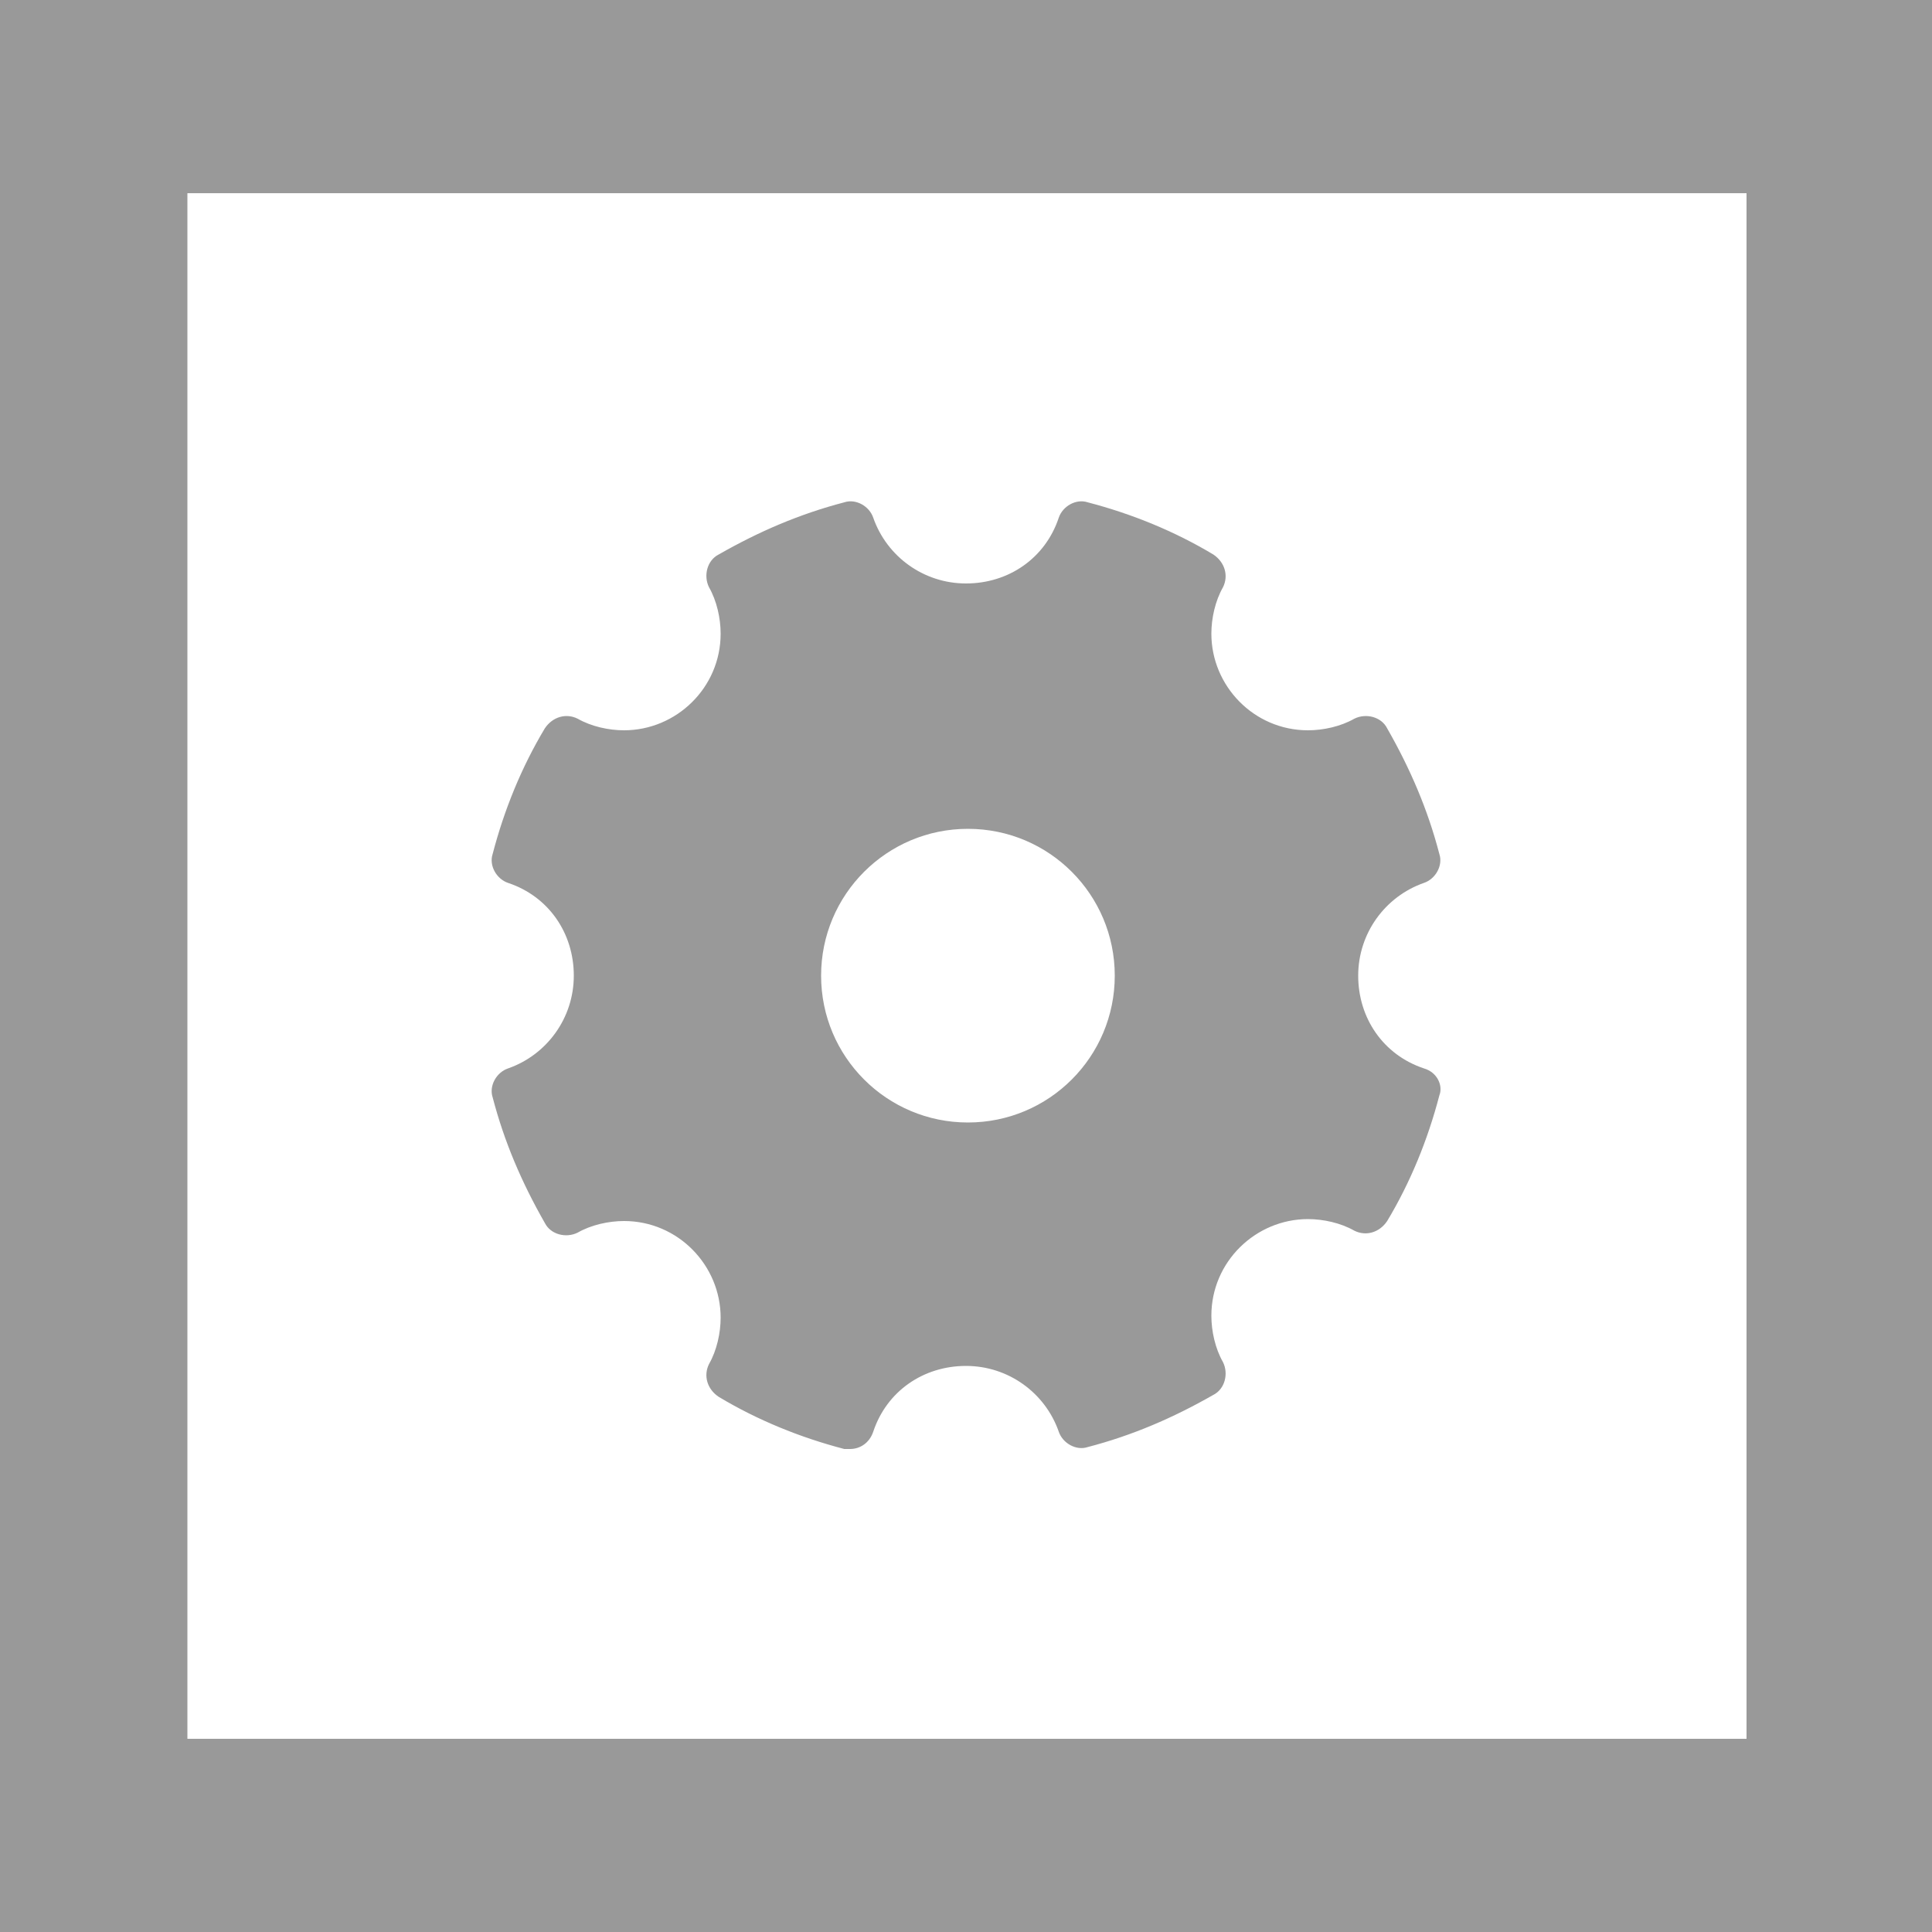
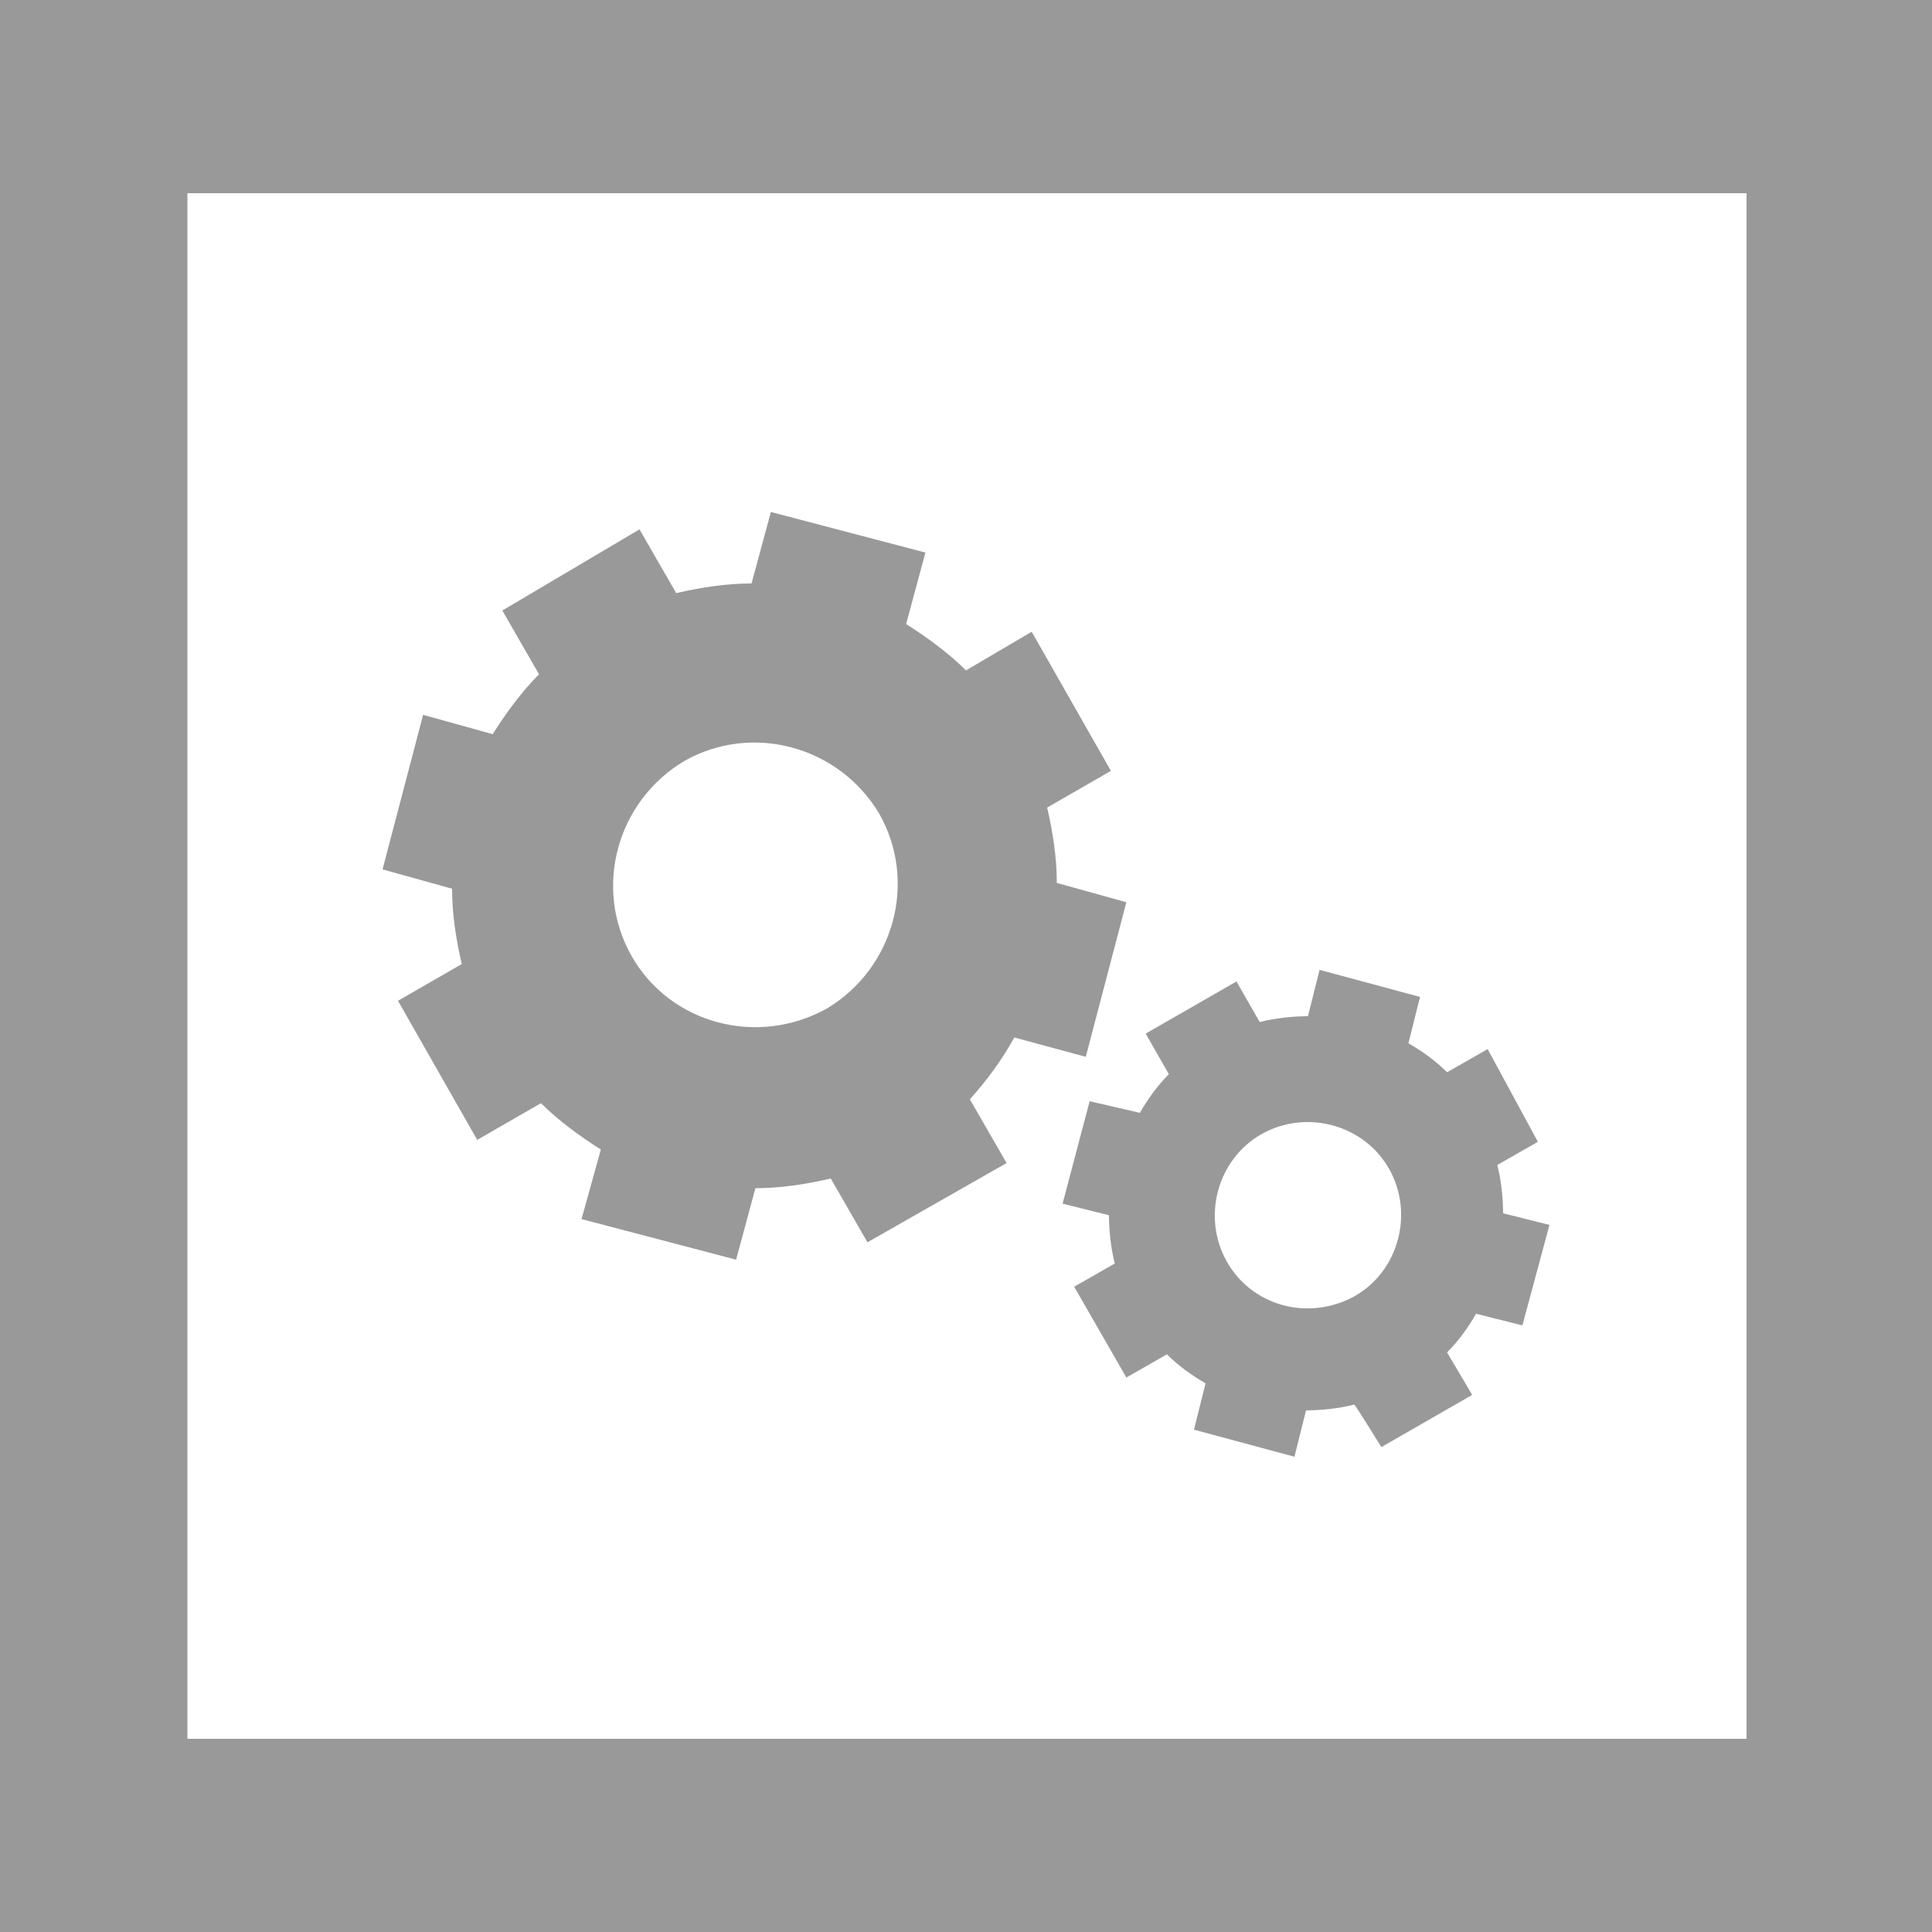
<svg xmlns="http://www.w3.org/2000/svg" id="Layer_1" viewBox="0 0 100 100">
  <style>.st1{fill:#999}</style>
  <path d="M0 0h100v100H0V0z" fill="#fff" />
  <path class="st1" d="M100 100H0V0h100v100zM9.7 90h80.7V10H9.7" />
-   <path class="st1" d="M73.7 55.3c-2.1-.7-3.4-2.6-3.4-4.8s1.4-4.1 3.4-4.8c.6-.2 1-.9.8-1.5-.6-2.3-1.5-4.4-2.7-6.5-.3-.6-1.1-.8-1.7-.5-.7.4-1.6.6-2.4.6-2.8 0-5-2.3-5-5 0-.8.2-1.7.6-2.4.3-.6.1-1.3-.5-1.7-2-1.2-4.2-2.1-6.5-2.7-.6-.2-1.3.2-1.5.8-.7 2.1-2.6 3.4-4.8 3.4s-4.1-1.4-4.8-3.4c-.2-.6-.9-1-1.5-.8-2.3.6-4.4 1.5-6.5 2.7-.6.3-.8 1.1-.5 1.7.4.7.6 1.6.6 2.4 0 2.8-2.3 5-5 5-.8 0-1.7-.2-2.4-.6-.6-.3-1.3-.1-1.7.5-1.2 2-2.1 4.2-2.7 6.5-.2.6.2 1.3.8 1.5 2.1.7 3.4 2.6 3.4 4.8s-1.4 4.1-3.4 4.8c-.6.2-1 .9-.8 1.5.6 2.3 1.5 4.4 2.7 6.5.3.6 1.1.8 1.7.5.7-.4 1.6-.6 2.4-.6 2.8 0 5 2.3 5 5 0 .8-.2 1.7-.6 2.4-.3.6-.1 1.3.5 1.7 2 1.2 4.2 2.1 6.5 2.7h.3c.5 0 1-.3 1.2-.9.7-2.1 2.6-3.4 4.8-3.4s4.1 1.4 4.8 3.4c.2.6.9 1 1.5.8 2.3-.6 4.4-1.5 6.5-2.7.6-.3.8-1.1.5-1.7-.4-.7-.6-1.6-.6-2.4 0-2.8 2.3-5 5-5 .8 0 1.7.2 2.4.6.6.3 1.3.1 1.7-.5 1.2-2 2.1-4.2 2.7-6.5.2-.5-.1-1.2-.8-1.4zm-23.6 2.8c-4.2 0-7.6-3.4-7.6-7.6s3.4-7.6 7.6-7.6 7.6 3.4 7.6 7.6-3.4 7.6-7.6 7.6z" />
+   <path class="st1" d="M52.5 53.7l3.7 1 2.1-8-3.6-1c0-1.3-.2-2.6-.5-3.9l3.3-1.9-4.1-7.2-3.4 2c-.9-.9-2-1.7-3.1-2.4l1-3.7-8-2.1-1 3.7c-1.3 0-2.6.2-3.9.5l-1.9-3.3-7.1 4.2 1.9 3.3c-.9.9-1.7 2-2.4 3.1l-3.6-1-2.1 8 3.6 1c0 1.3.2 2.6.5 3.9l-3.3 1.9 4.1 7.2 3.3-1.9c.9.9 2 1.7 3.1 2.4l-1 3.6 8 2.1 1-3.7c1.3 0 2.6-.2 3.9-.5l1.9 3.3 7.2-4.1-1.9-3.3c.9-1 1.7-2.1 2.3-3.2zm-19.8-4.2c-2-3.5-.8-8 2.7-10.1 3.5-2 8-.8 10.1 2.7 2 3.5.8 8-2.7 10.1-3.6 2-8.1.8-10.1-2.7zm38.8 25.4l4.7-2.7-1.3-2.2c.6-.6 1.1-1.3 1.5-2l2.4.6 1.4-5.2-2.4-.6c0-.8-.1-1.7-.3-2.5l2.1-1.2-2.6-4.8-2.1 1.2c-.6-.6-1.3-1.1-2-1.5l.6-2.4-5.2-1.4-.6 2.4c-.8 0-1.7.1-2.5.3L64 50.8l-4.7 2.7 1.2 2.1c-.6.6-1.1 1.3-1.5 2l-2.6-.6-1.4 5.3 2.4.6c0 .8.1 1.7.3 2.5l-2.1 1.2 2.7 4.7 2.1-1.2c.6.6 1.3 1.1 2 1.5l-.6 2.4 5.2 1.4.6-2.4c.8 0 1.7-.1 2.5-.3.1.1 1.4 2.2 1.4 2.2zm-8-9.6c-1.3-2.3-.5-5.3 1.8-6.6 2.3-1.3 5.3-.5 6.6 1.8 1.3 2.3.5 5.3-1.8 6.6-2.4 1.3-5.3.5-6.6-1.8z" />
</svg>
